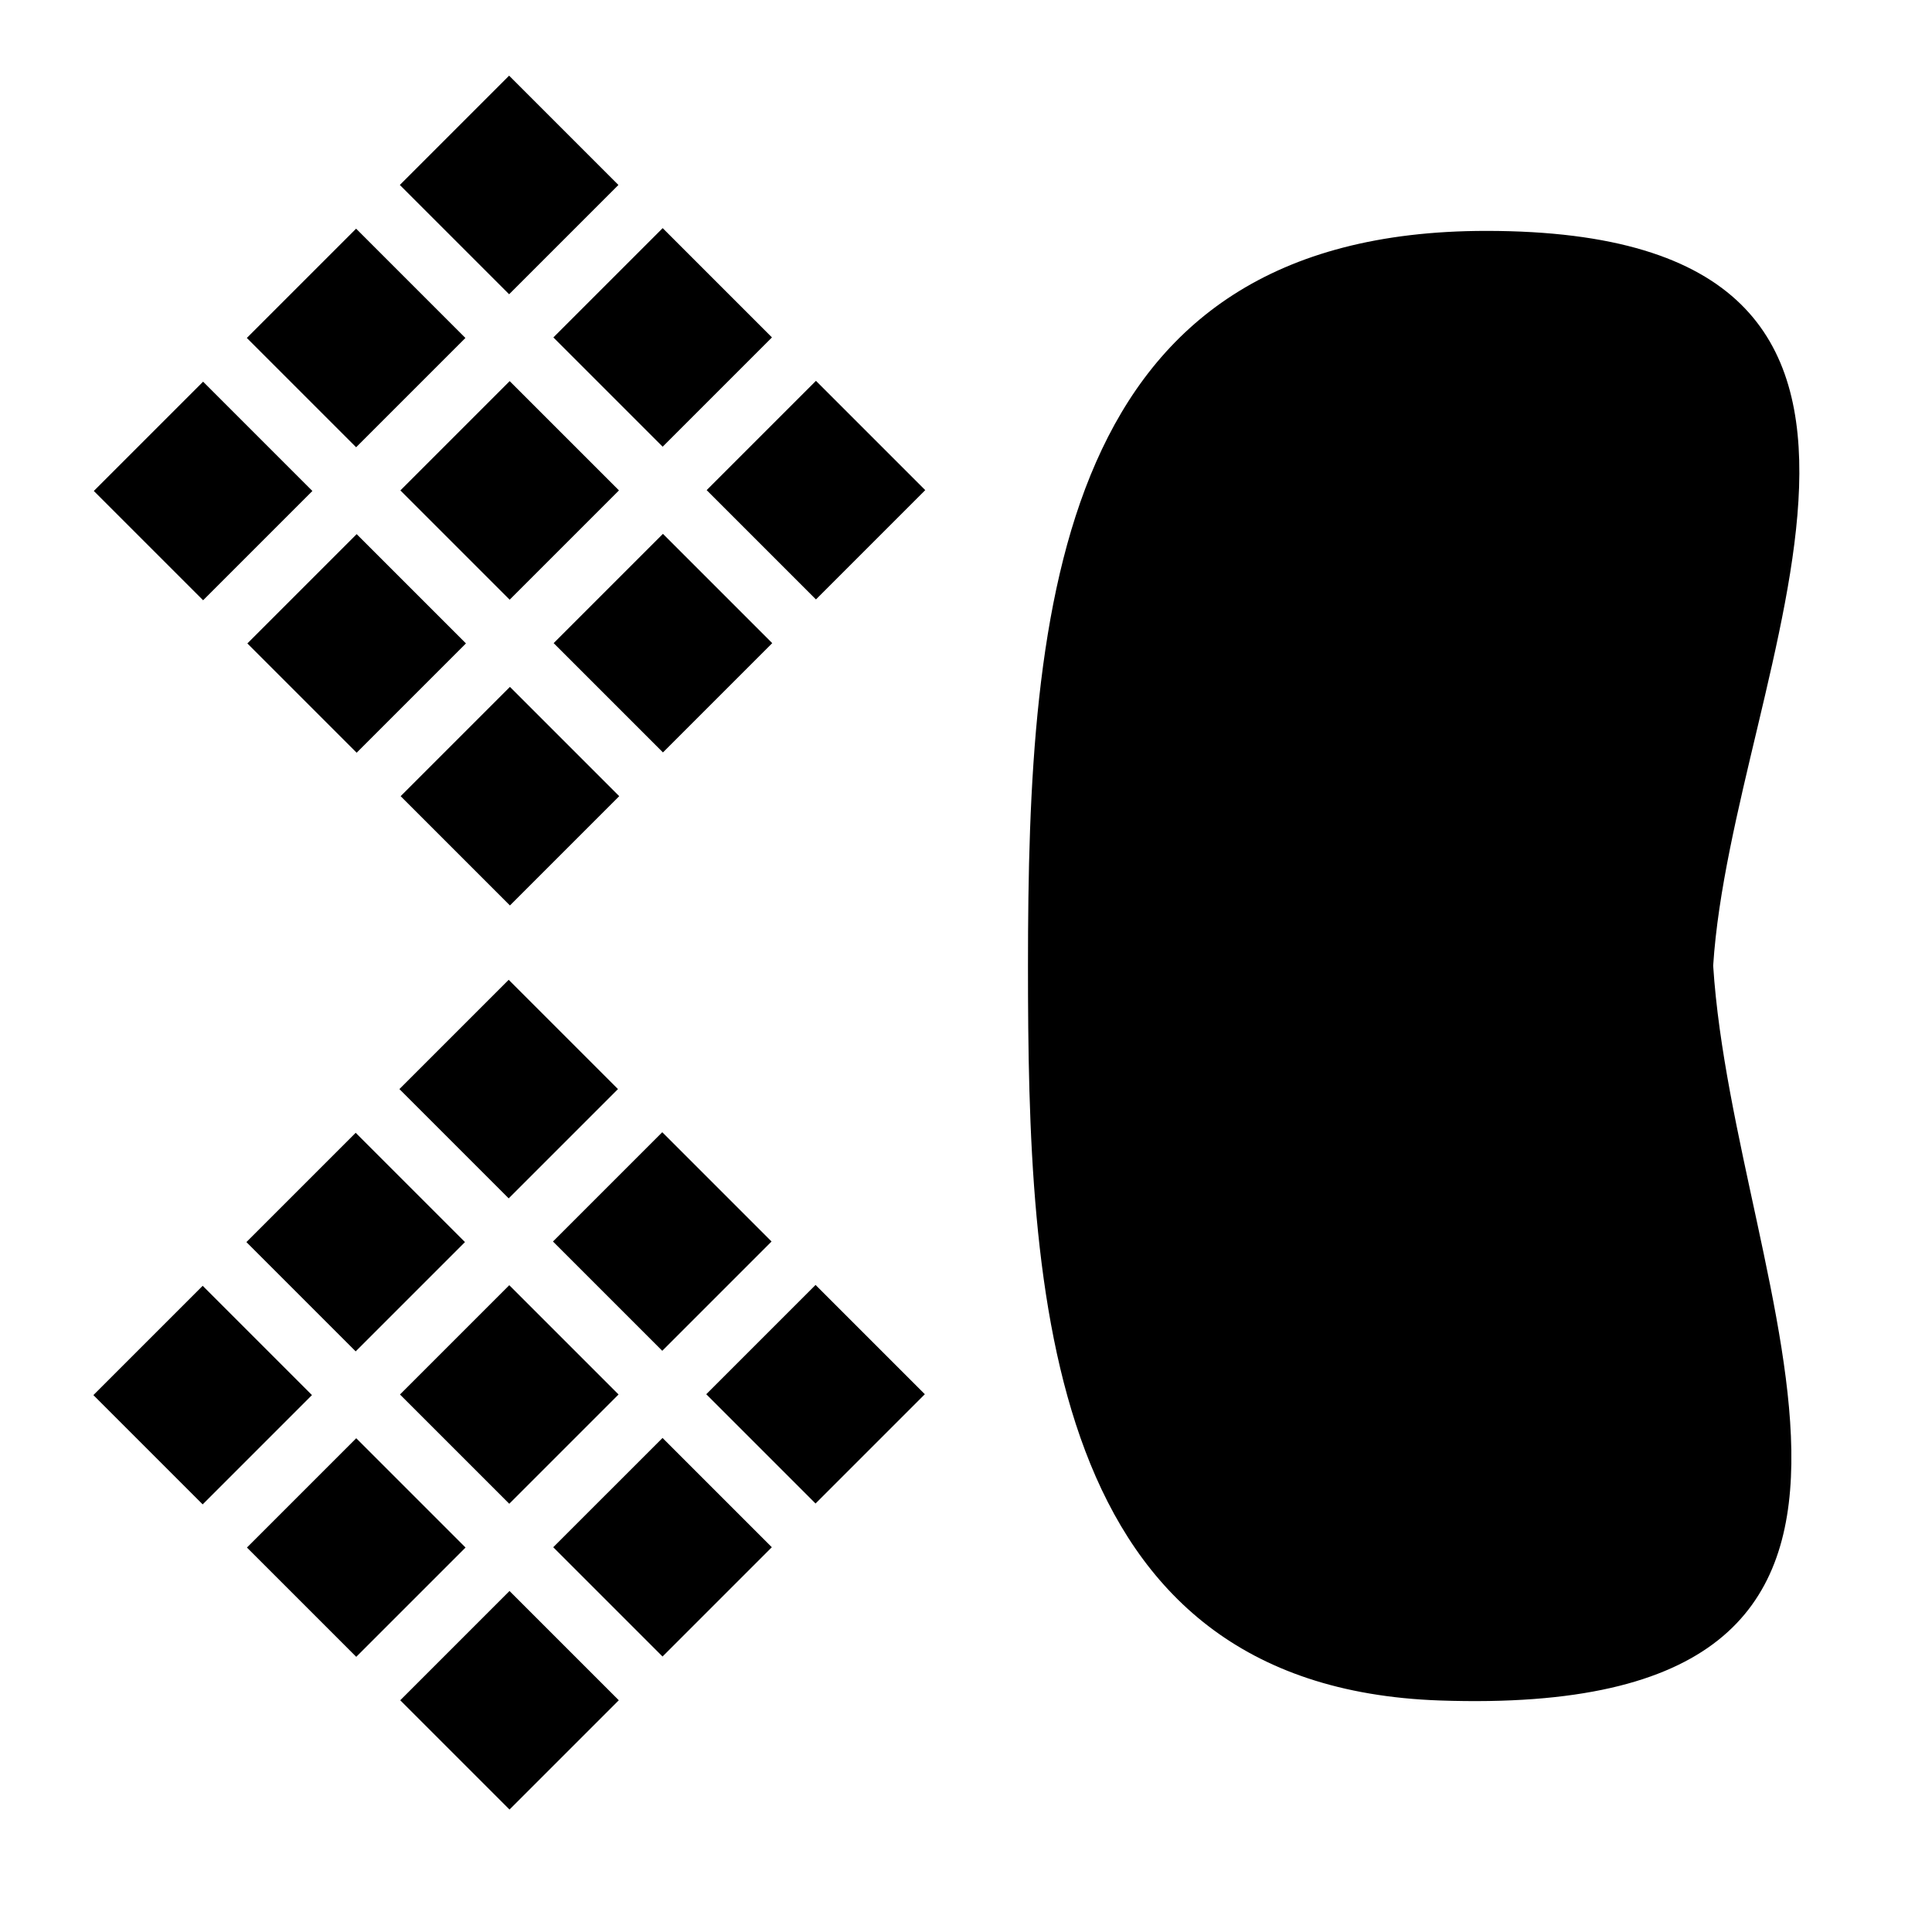
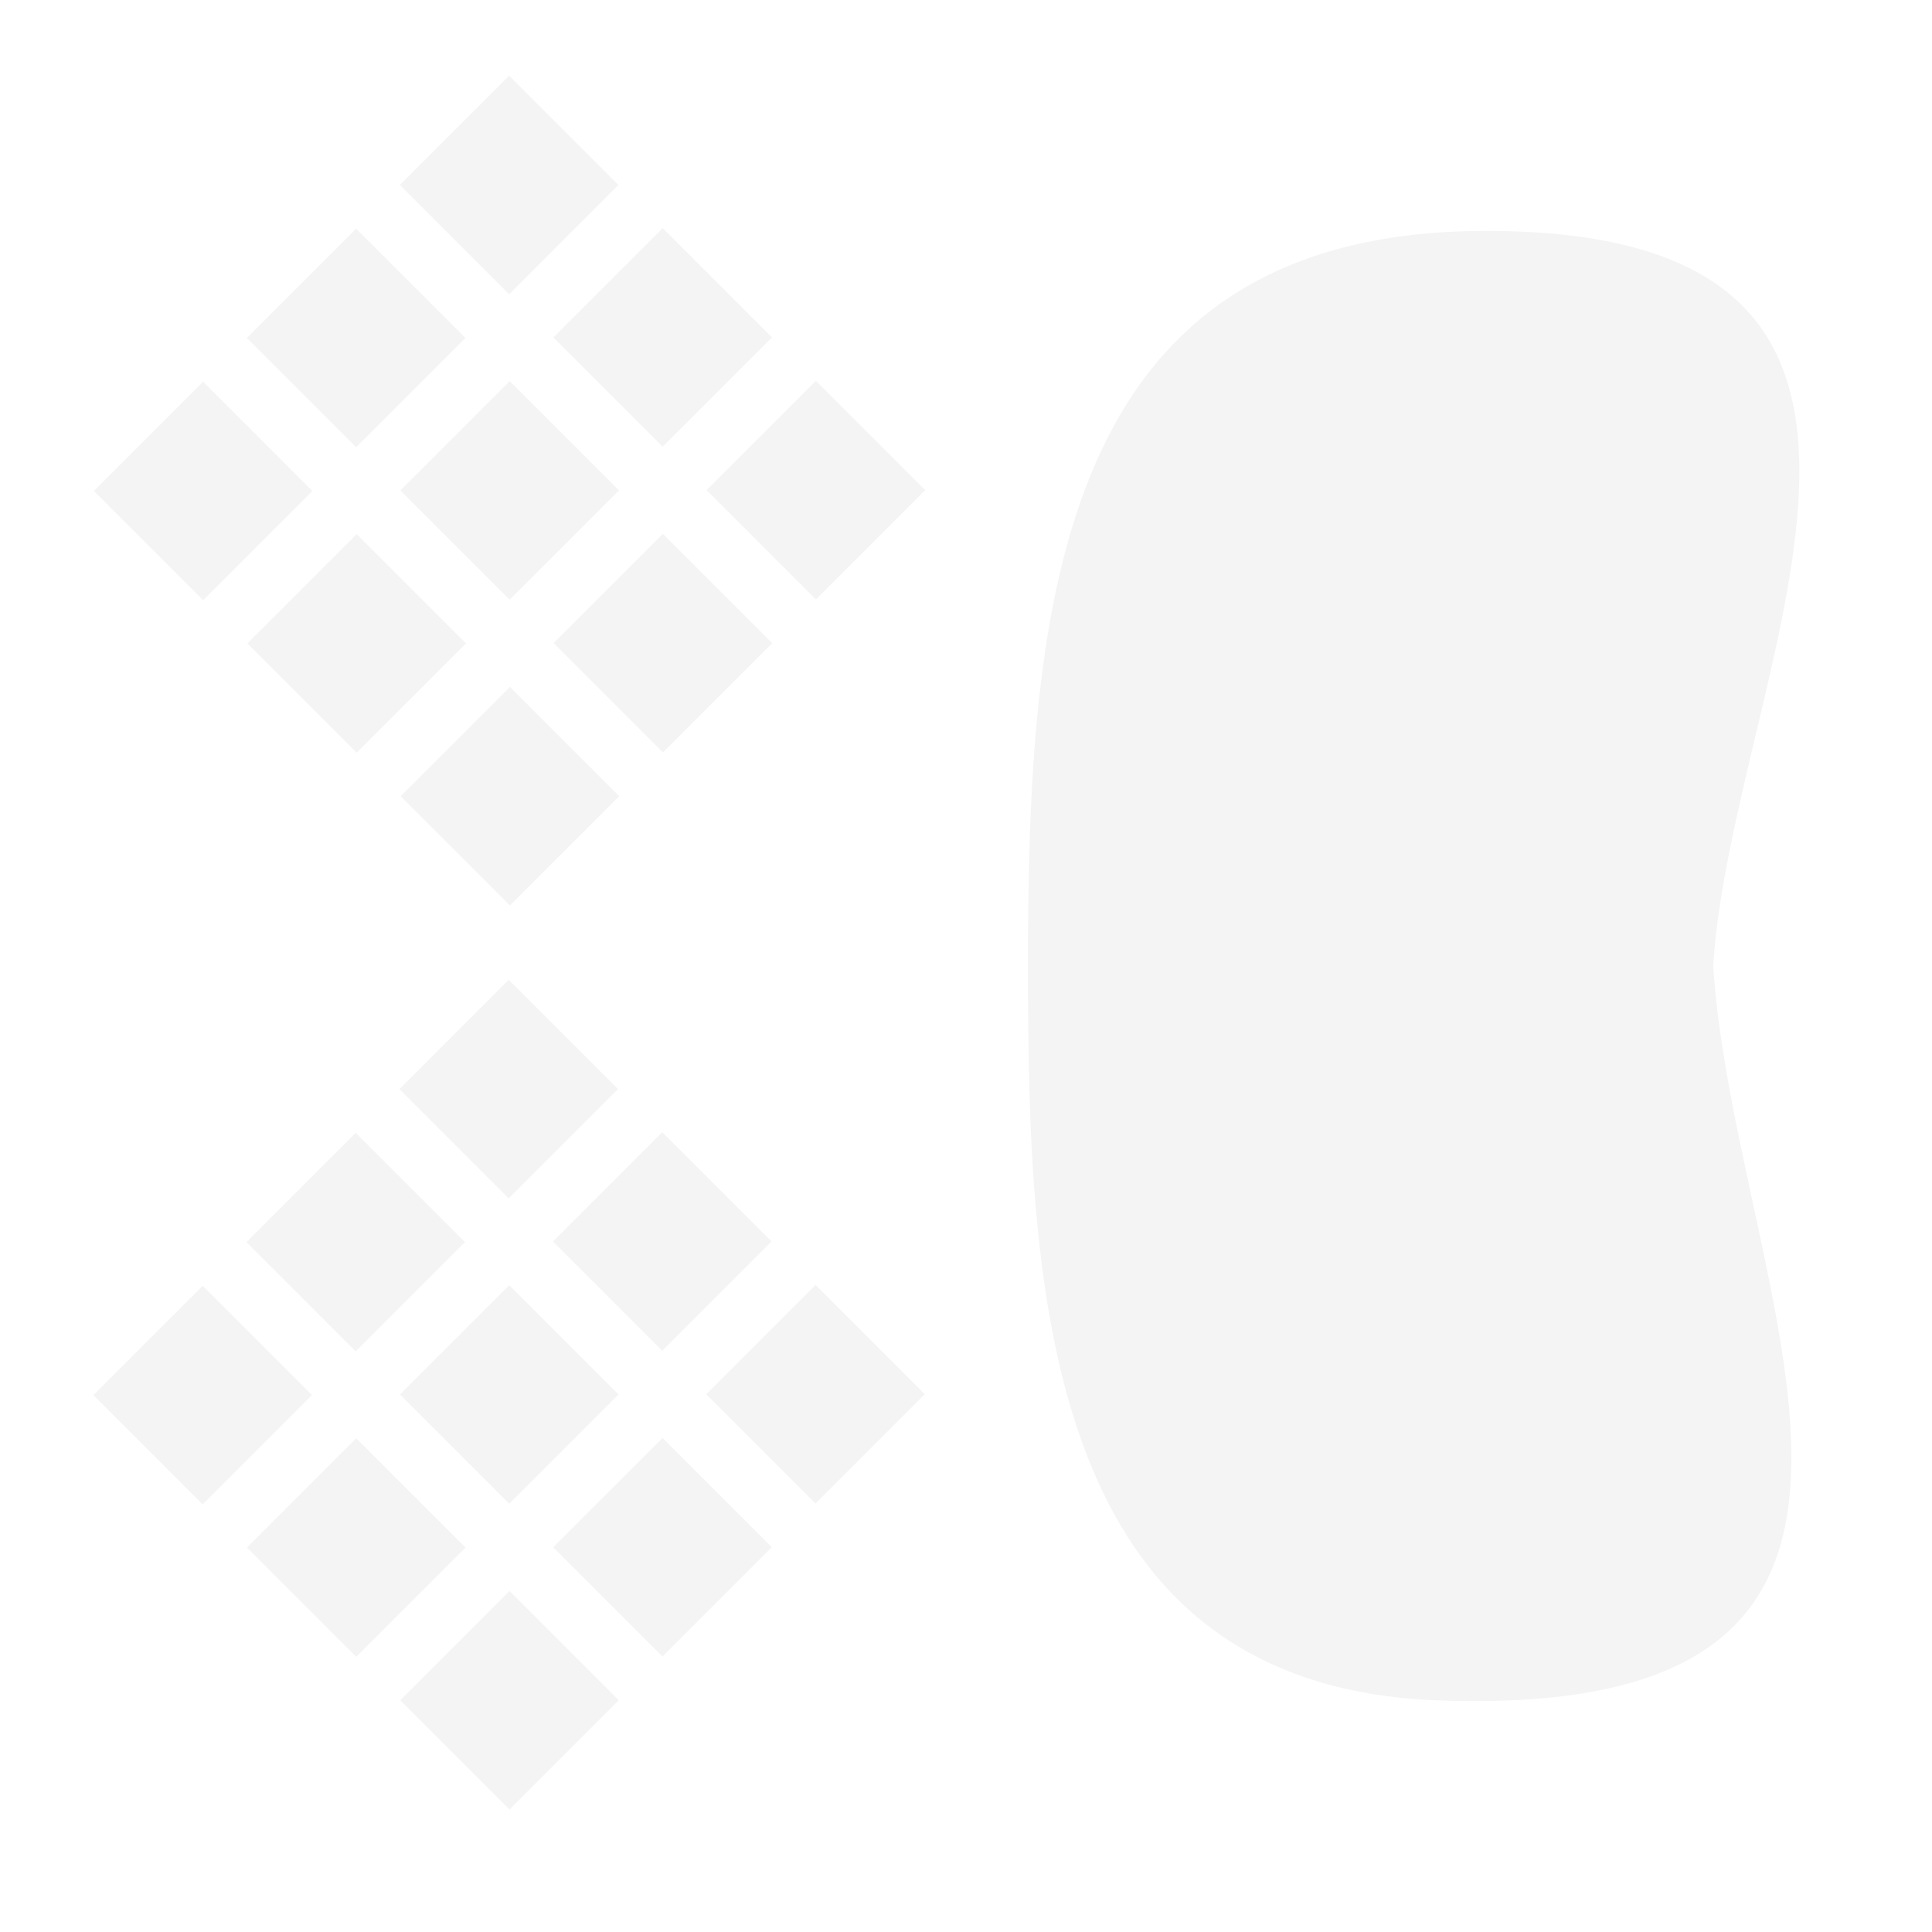
<svg xmlns="http://www.w3.org/2000/svg" version="1.1" id="Layer_1" x="0px" y="0px" width="500px" height="500px" viewBox="0 0 500 500" enable-background="new 0 0 500 500" xml:space="preserve">
-   <rect x="32.565" y="107.062" transform="matrix(0.7071 -0.7071 0.7071 0.7071 -74.4511 74.3862)" fill="#000000" width="40" height="40" />
-   <rect x="72.164" y="67.464" transform="matrix(0.7071 -0.7071 0.7071 0.7071 -34.8528 90.788)" fill="#000000" width="39.999" height="40.001" />
-   <rect x="111.761" y="27.866" transform="matrix(0.7071 -0.7071 0.7071 0.7071 4.746 107.1909)" fill="#000000" width="39.999" height="40.001" />
-   <rect x="72.305" y="146.519" transform="matrix(0.7071 -0.7071 0.7071 0.7071 -90.7112 114.0419)" fill="#000000" width="40.001" height="40.001" />
-   <rect x="111.903" y="106.922" transform="matrix(0.7071 -0.7071 0.7071 0.7071 -51.1134 130.441)" fill="#000000" width="40.001" height="39.999" />
-   <rect x="151.501" y="67.323" transform="matrix(0.7071 -0.7071 0.7071 0.7071 -11.5154 146.8459)" fill="#000000" width="40" height="40" />
-   <rect x="111.974" y="186.046" transform="matrix(0.7071 -0.7071 0.7071 0.7071 -107.0435 153.6732)" fill="#000000" width="39.999" height="40.001" />
-   <rect x="151.572" y="146.448" transform="matrix(0.7071 -0.7071 0.7071 0.7071 -67.4445 170.067)" fill="#000000" width="39.999" height="40.001" />
-   <rect x="191.17" y="106.85" transform="matrix(0.7071 -0.7071 0.7071 0.7071 -27.8474 186.4691)" fill="#000000" width="40.001" height="40.001" />
-   <rect x="32.458" y="341.045" transform="matrix(0.7071 -0.7071 0.7071 0.7071 -239.9365 142.8461)" fill="#000000" width="40.001" height="40.001" />
-   <rect x="72.056" y="301.447" transform="matrix(0.7071 -0.7071 0.7071 0.7071 -200.3379 159.248)" fill="#000000" width="39.999" height="40.001" />
-   <rect x="111.654" y="261.849" transform="matrix(0.7071 -0.7071 0.7071 0.7071 -160.7393 175.6498)" fill="#000000" width="39.999" height="40.001" />
-   <rect x="72.197" y="380.502" transform="matrix(0.7071 -0.7071 0.7071 0.7071 -256.1935 182.498)" fill="#000000" width="40.001" height="40.001" />
-   <rect x="111.796" y="340.905" transform="matrix(0.7071 -0.7071 0.7071 0.7071 -216.5901 198.8882)" fill="#000000" width="40" height="39.998" />
-   <rect x="151.394" y="301.307" transform="matrix(0.7071 -0.7071 0.7071 0.7071 -176.9962 215.2961)" fill="#000000" width="39.999" height="39.999" />
-   <rect x="111.867" y="420.029" transform="matrix(0.7071 -0.7071 0.7071 0.7071 -272.525 222.1251)" fill="#000000" width="39.998" height="40" />
-   <rect x="151.465" y="380.43" transform="matrix(0.7071 -0.7071 0.7071 0.7071 -232.9237 238.5201)" fill="#000000" width="39.999" height="40.001" />
-   <rect x="191.062" y="340.833" transform="matrix(0.7071 -0.7071 0.7071 0.7071 -193.3268 254.9223)" fill="#000000" width="40.001" height="40.001" />
-   <path fill="#000000" d="M443.368,249.918c4.93-76.658,73.936-190.163-58.732-190.163c-111.139,0-118.596,96.192-118.596,190.163  c0,84.969,4.043,186.586,106.525,190.163C515.438,445.067,448.847,335.106,443.368,249.918z" />
+   <rect x="32.565" y="107.062" transform="matrix(0.7071 -0.7071 0.7071 0.7071 -74.4511 74.3862)" fill="#f4f4f4" width="40" height="40" />
+   <rect x="72.164" y="67.464" transform="matrix(0.7071 -0.7071 0.7071 0.7071 -34.8528 90.788)" fill="#f4f4f4" width="39.999" height="40.001" />
+   <rect x="111.761" y="27.866" transform="matrix(0.7071 -0.7071 0.7071 0.7071 4.746 107.1909)" fill="#f4f4f4" width="39.999" height="40.001" />
+   <rect x="72.305" y="146.519" transform="matrix(0.7071 -0.7071 0.7071 0.7071 -90.7112 114.0419)" fill="#f4f4f4" width="40.001" height="40.001" />
+   <rect x="111.903" y="106.922" transform="matrix(0.7071 -0.7071 0.7071 0.7071 -51.1134 130.441)" fill="#f4f4f4" width="40.001" height="39.999" />
+   <rect x="151.501" y="67.323" transform="matrix(0.7071 -0.7071 0.7071 0.7071 -11.5154 146.8459)" fill="#f4f4f4" width="40" height="40" />
+   <rect x="111.974" y="186.046" transform="matrix(0.7071 -0.7071 0.7071 0.7071 -107.0435 153.6732)" fill="#f4f4f4" width="39.999" height="40.001" />
+   <rect x="151.572" y="146.448" transform="matrix(0.7071 -0.7071 0.7071 0.7071 -67.4445 170.067)" fill="#f4f4f4" width="39.999" height="40.001" />
+   <rect x="191.17" y="106.85" transform="matrix(0.7071 -0.7071 0.7071 0.7071 -27.8474 186.4691)" fill="#f4f4f4" width="40.001" height="40.001" />
+   <rect x="32.458" y="341.045" transform="matrix(0.7071 -0.7071 0.7071 0.7071 -239.9365 142.8461)" fill="#f4f4f4" width="40.001" height="40.001" />
+   <rect x="72.056" y="301.447" transform="matrix(0.7071 -0.7071 0.7071 0.7071 -200.3379 159.248)" fill="#f4f4f4" width="39.999" height="40.001" />
+   <rect x="111.654" y="261.849" transform="matrix(0.7071 -0.7071 0.7071 0.7071 -160.7393 175.6498)" fill="#f4f4f4" width="39.999" height="40.001" />
+   <rect x="72.197" y="380.502" transform="matrix(0.7071 -0.7071 0.7071 0.7071 -256.1935 182.498)" fill="#f4f4f4" width="40.001" height="40.001" />
+   <rect x="111.796" y="340.905" transform="matrix(0.7071 -0.7071 0.7071 0.7071 -216.5901 198.8882)" fill="#f4f4f4" width="40" height="39.998" />
+   <rect x="151.394" y="301.307" transform="matrix(0.7071 -0.7071 0.7071 0.7071 -176.9962 215.2961)" fill="#f4f4f4" width="39.999" height="39.999" />
+   <rect x="111.867" y="420.029" transform="matrix(0.7071 -0.7071 0.7071 0.7071 -272.525 222.1251)" fill="#f4f4f4" width="39.998" height="40" />
+   <rect x="151.465" y="380.43" transform="matrix(0.7071 -0.7071 0.7071 0.7071 -232.9237 238.5201)" fill="#f4f4f4" width="39.999" height="40.001" />
+   <rect x="191.062" y="340.833" transform="matrix(0.7071 -0.7071 0.7071 0.7071 -193.3268 254.9223)" fill="#f4f4f4" width="40.001" height="40.001" />
+   <path fill="#f4f4f4" d="M443.368,249.918c4.93-76.658,73.936-190.163-58.732-190.163c-111.139,0-118.596,96.192-118.596,190.163  c0,84.969,4.043,186.586,106.525,190.163C515.438,445.067,448.847,335.106,443.368,249.918z" />
</svg>
